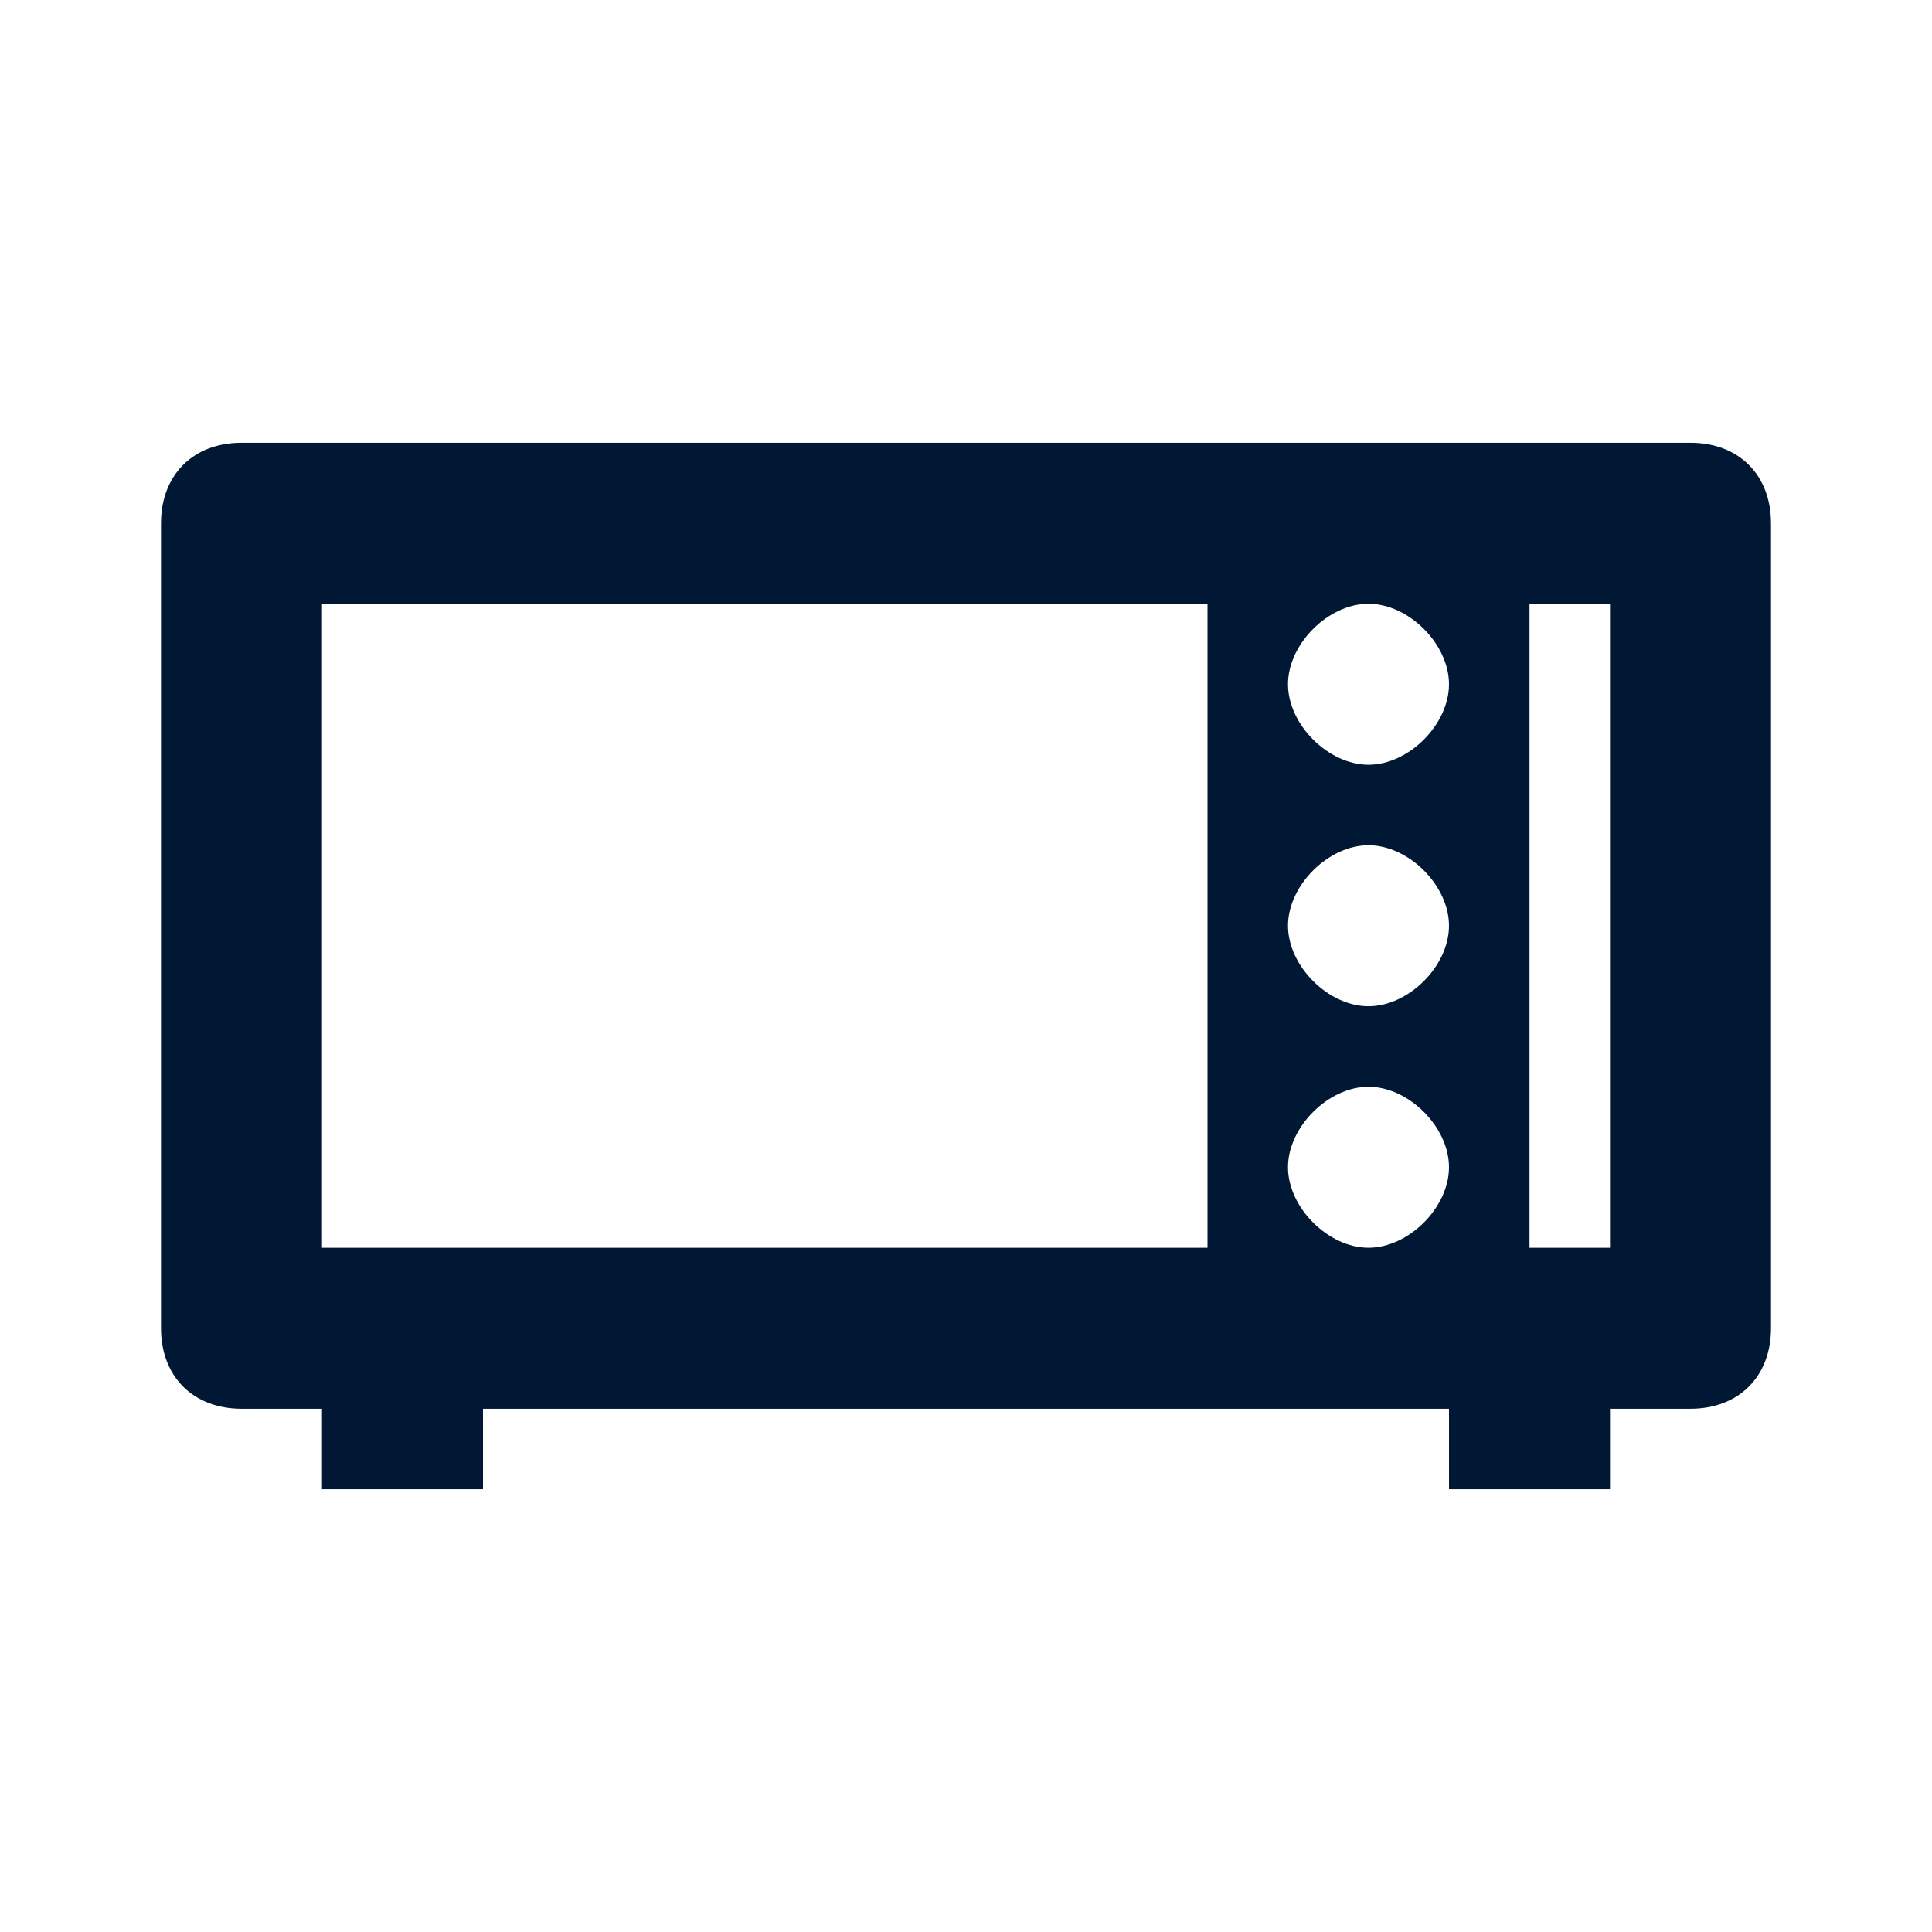
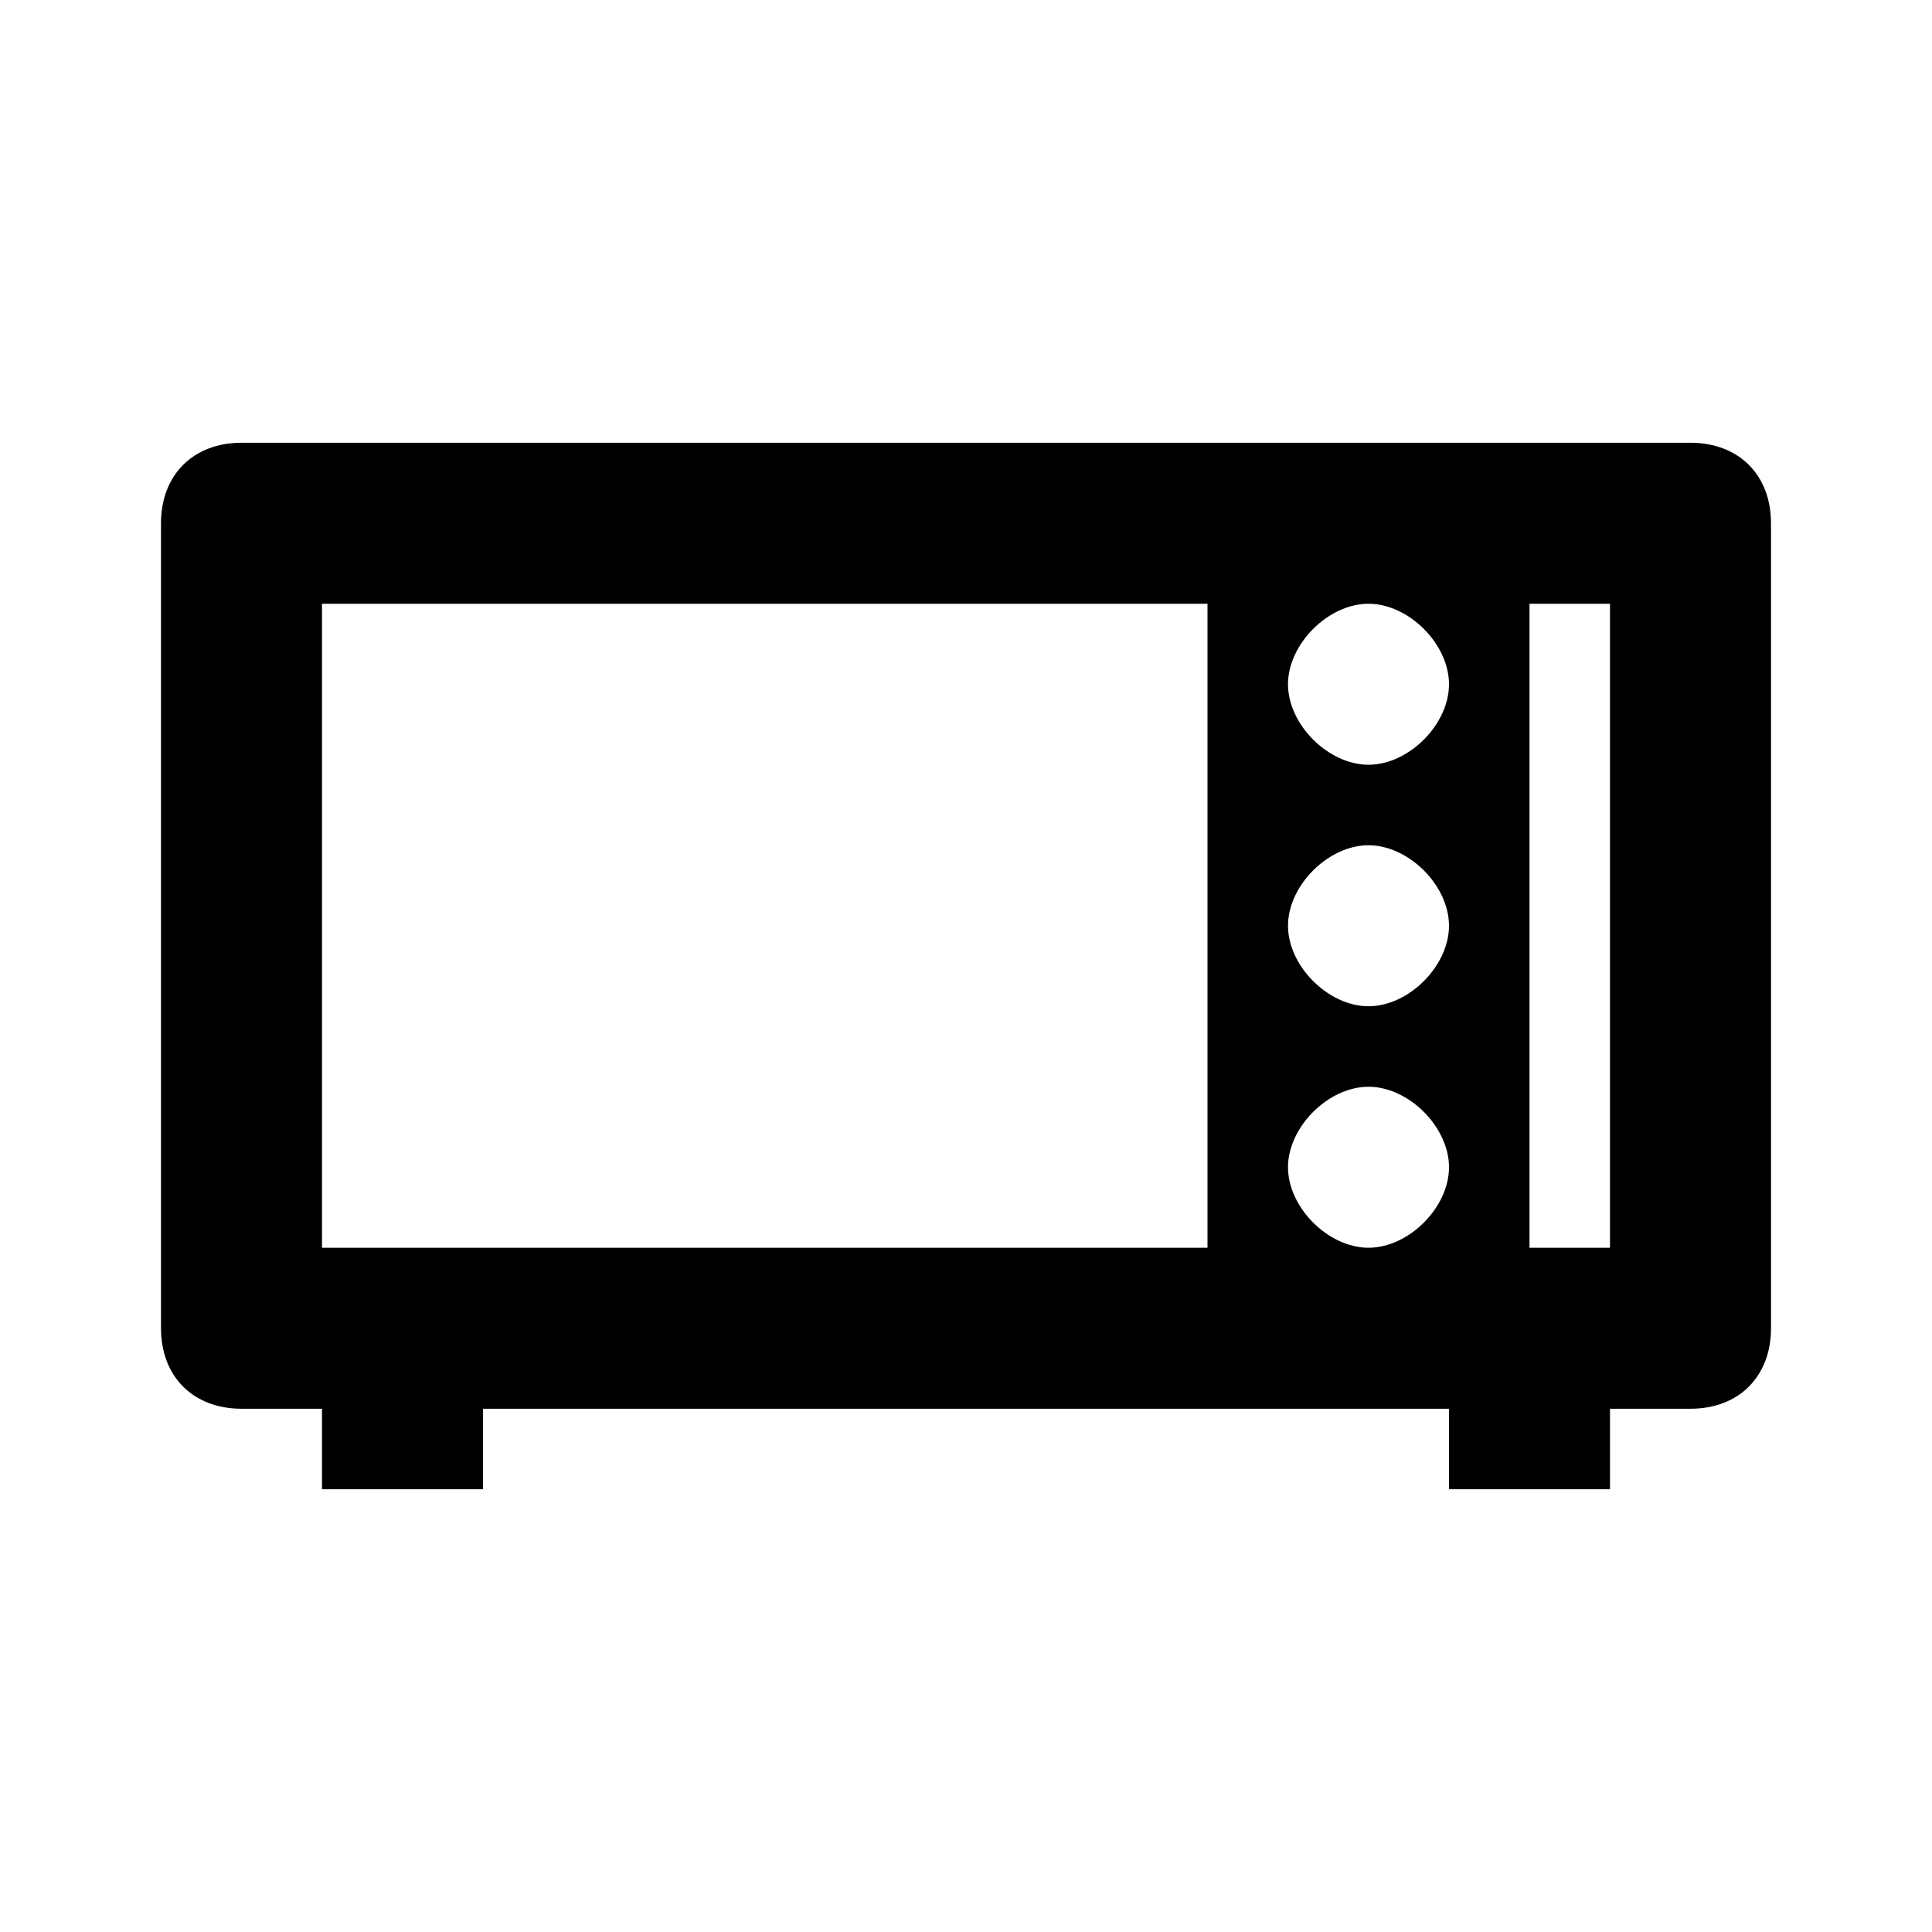
<svg xmlns="http://www.w3.org/2000/svg" version="1.1" id="Layer_1" x="0px" y="0px" viewBox="0 0 24 24" style="enable-background:new 0 0 24 24;" xml:space="preserve">
-   <style type="text/css">
- 	.st0{fill:#001833;}
- </style>
  <path class="st0" d="M21,5.5H3c-0.6,0-1,0.4-1,1v10c0,0.6,0.4,1,1,1h1v1h2v-1h12v1h2v-1h1c0.6,0,1-0.4,1-1v-10  C22,5.9,21.6,5.5,21,5.5z M15,15.5H4v-8h11V15.5z M17,15.5c-0.5,0-1-0.5-1-1s0.5-1,1-1s1,0.5,1,1S17.5,15.5,17,15.5z M17,12.5  c-0.5,0-1-0.5-1-1s0.5-1,1-1s1,0.5,1,1S17.5,12.5,17,12.5z M17,9.5c-0.5,0-1-0.5-1-1s0.5-1,1-1s1,0.5,1,1S17.5,9.5,17,9.5z M20,15.5  h-1v-8h1V15.5z" />
</svg>
